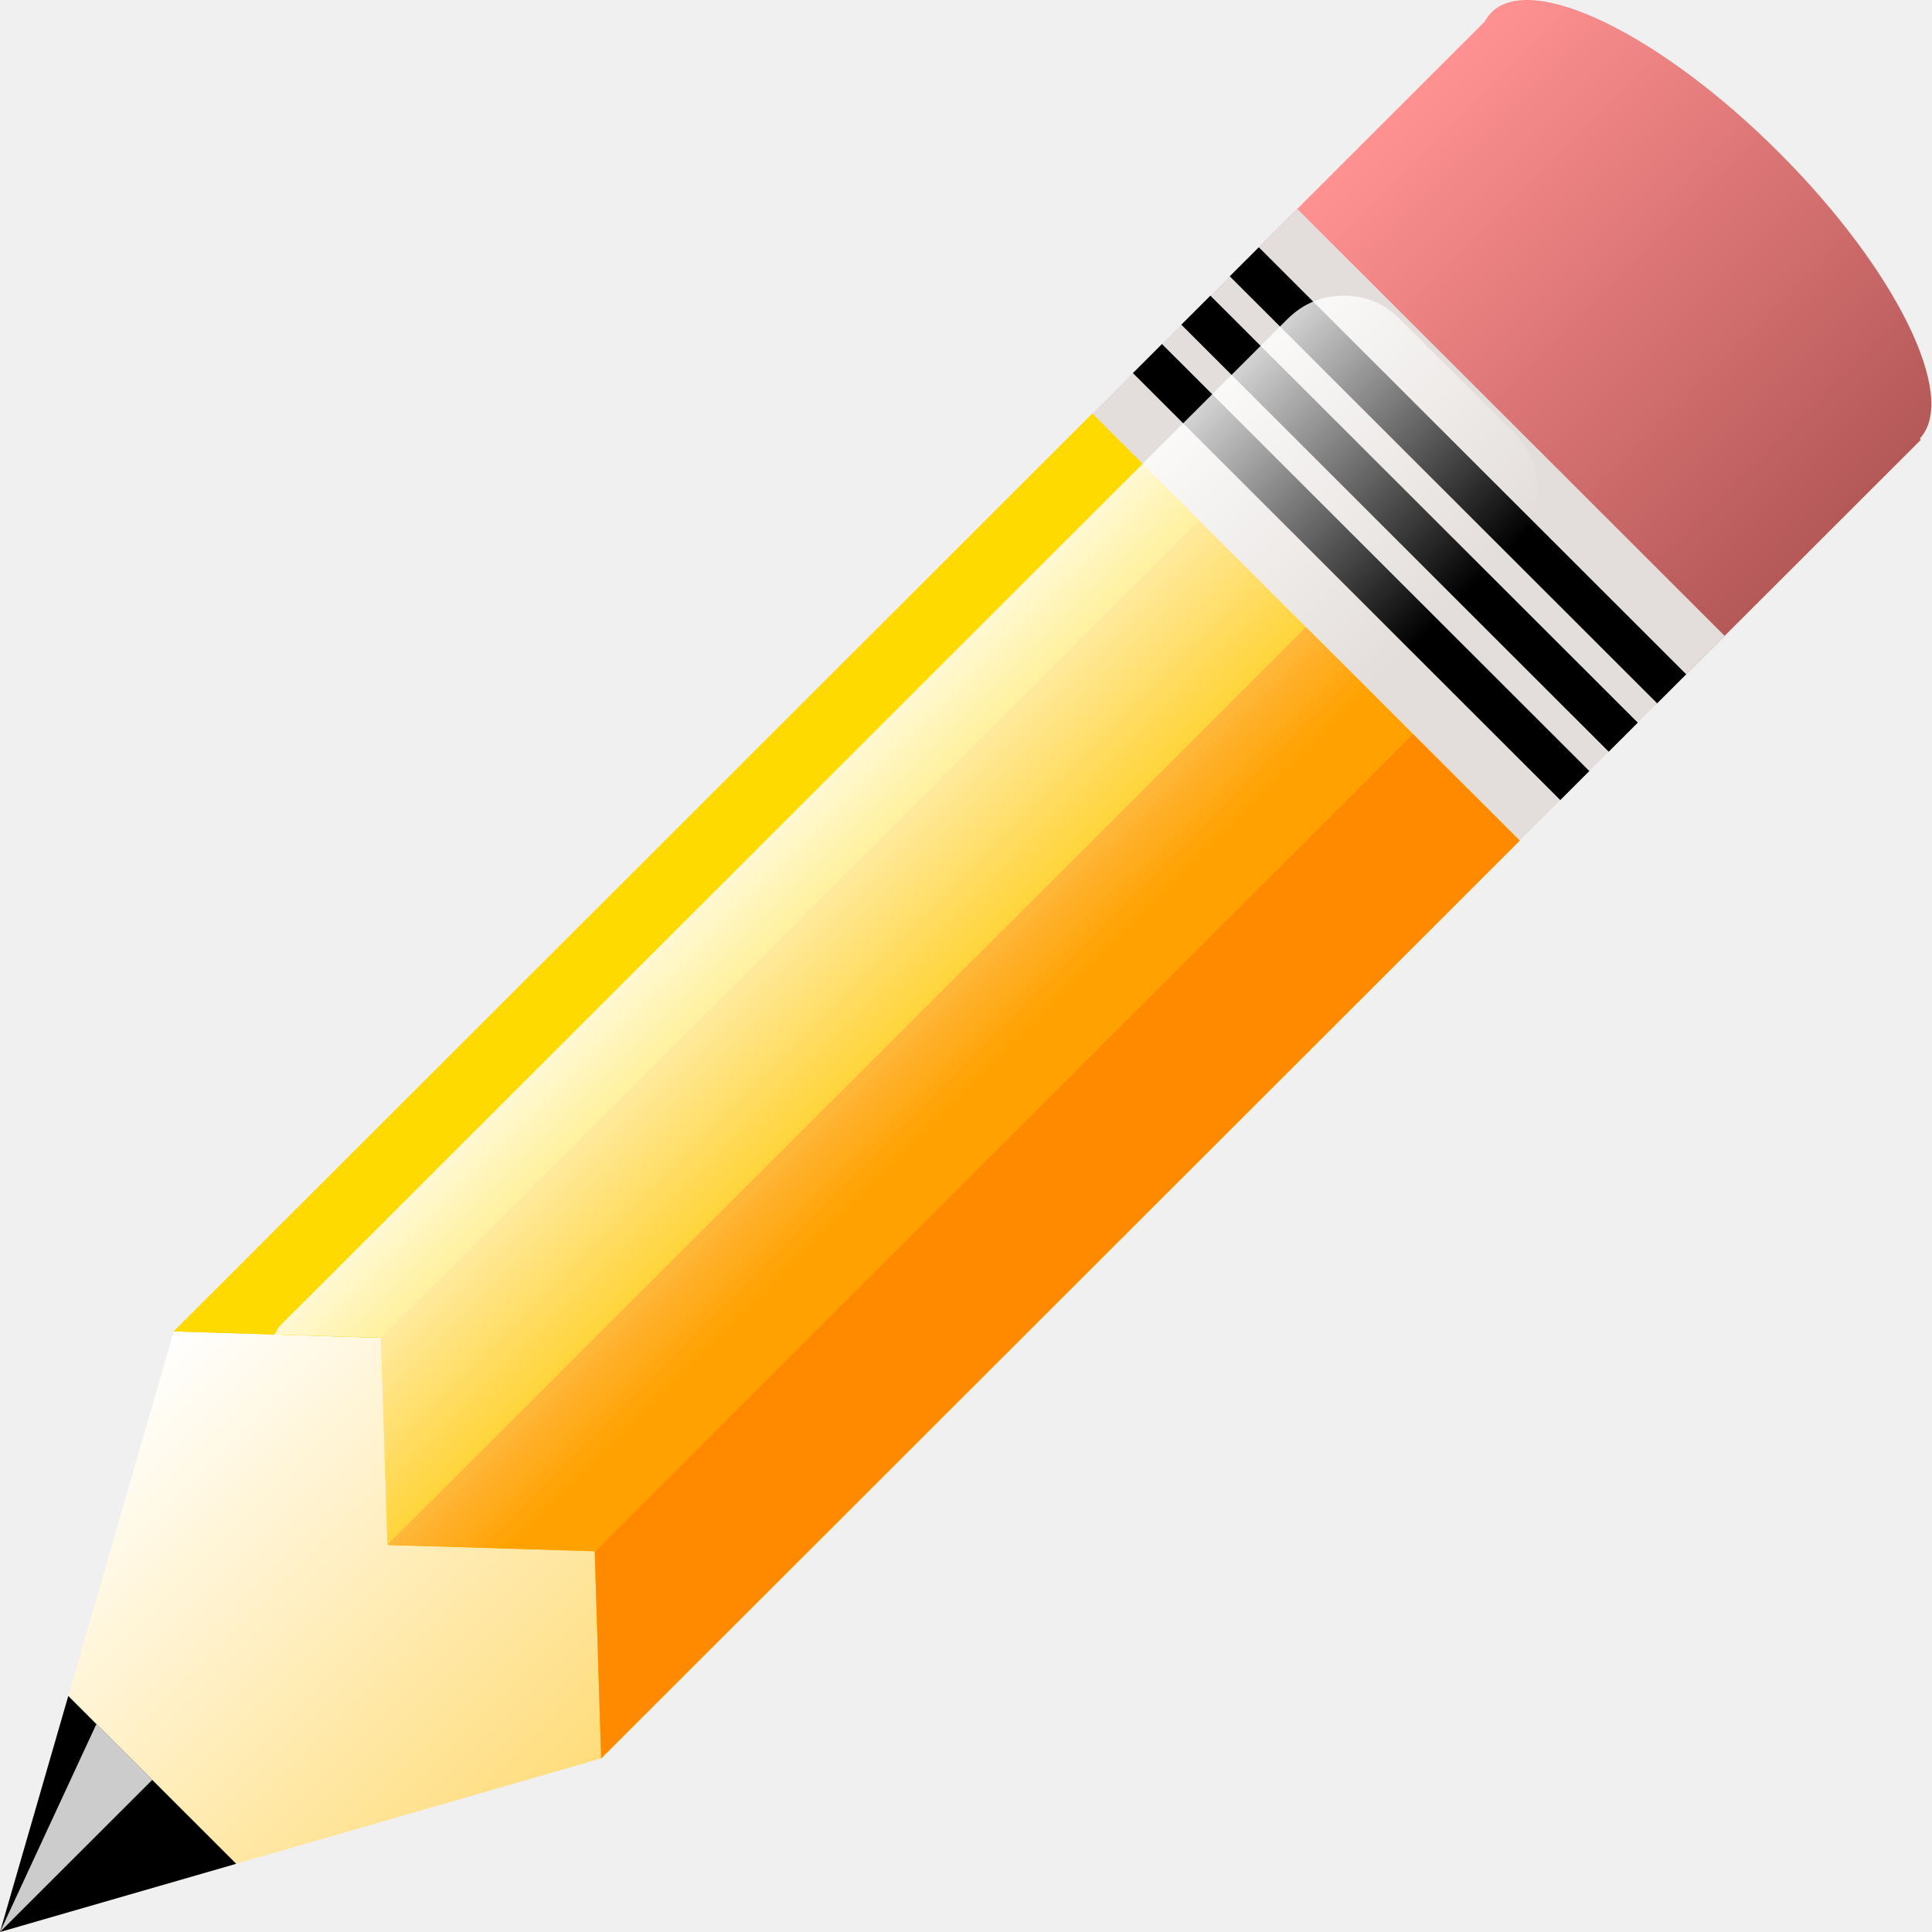
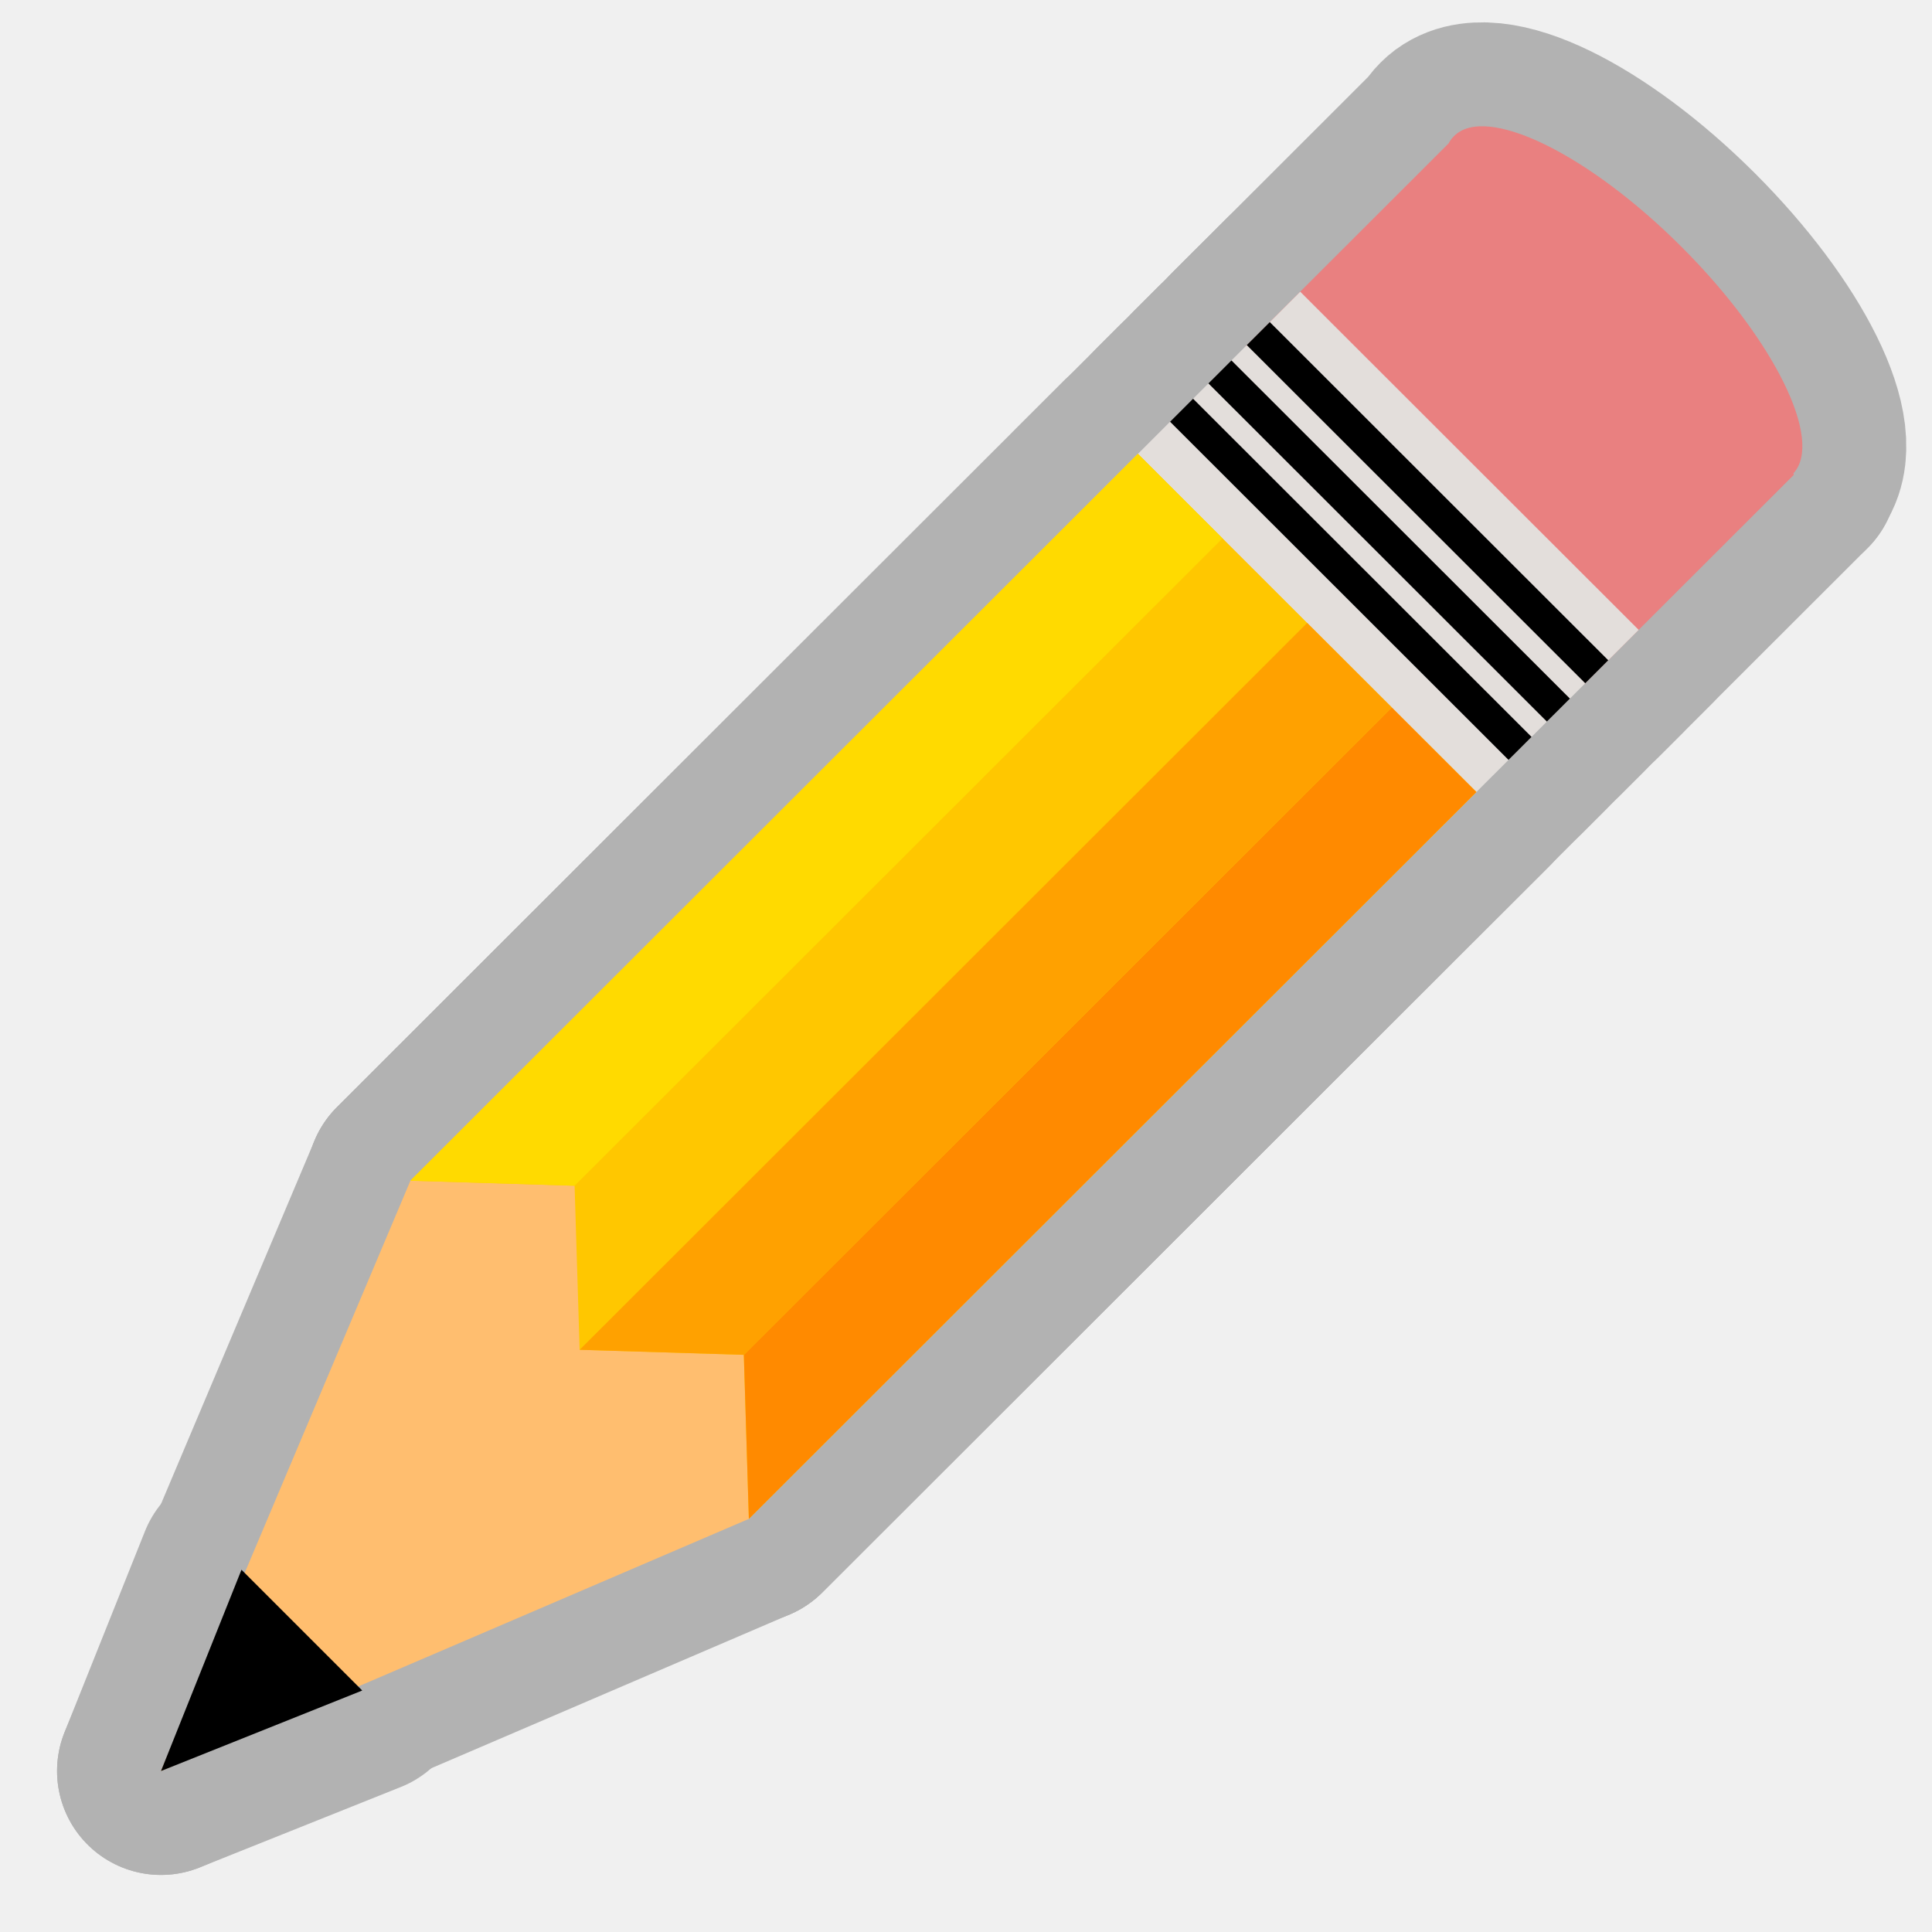
- <svg xmlns="http://www.w3.org/2000/svg" xmlns:xlink="http://www.w3.org/1999/xlink" width="388.742" height="388.875" id="svg2" version="1.0">
+ <svg xmlns="http://www.w3.org/2000/svg" xmlns:xlink="http://www.w3.org/1999/xlink" width="48" height="48" id="svg2" version="1.0" style="display:inline">
  <defs id="defs4">
    <linearGradient id="linearGradient3401">
      <stop id="stop3403" offset="0" style="stop-color:#ff9191;stop-opacity:1;" />
      <stop id="stop3405" offset="1" style="stop-color:#ff9191;stop-opacity:1;" />
    </linearGradient>
    <linearGradient id="linearGradient3316">
      <stop style="stop-color:#ffffff;stop-opacity:1;" offset="0" id="stop3318" />
      <stop style="stop-color:#ffffff;stop-opacity:0;" offset="1" id="stop3320" />
    </linearGradient>
    <linearGradient id="linearGradient3706">
      <stop style="stop-color:#ffffff;stop-opacity:0.827;" offset="0" id="stop3708" />
      <stop style="stop-color:#ffffff;stop-opacity:0;" offset="1" id="stop3710" />
    </linearGradient>
    <linearGradient id="linearGradient4497">
      <stop style="stop-color:#ffae2c;stop-opacity:1;" offset="0" id="stop4499" />
      <stop style="stop-color:#ff9e00;stop-opacity:1;" offset="1" id="stop4501" />
    </linearGradient>
    <linearGradient id="linearGradient4254">
      <stop style="stop-color:#ff9191;stop-opacity:1;" offset="0" id="stop4256" />
      <stop style="stop-color:#b55858;stop-opacity:1;" offset="1" id="stop4258" />
    </linearGradient>
    <linearGradient id="linearGradient3800">
      <stop style="stop-color:#ffffff;stop-opacity:1;" offset="0" id="stop3802" />
      <stop style="stop-color:#ffffff;stop-opacity:0;" offset="1" id="stop3804" />
    </linearGradient>
    <linearGradient id="linearGradient3707">
      <stop style="stop-color:#ffffff;stop-opacity:1;" offset="0" id="stop3687" />
      <stop style="stop-color:#ffdd7c;stop-opacity:1;" offset="1" id="stop3711" />
    </linearGradient>
    <linearGradient id="linearGradient3692">
      <stop style="stop-color:#ff9e00;stop-opacity:1;" offset="0" id="stop3694" />
      <stop id="stop3705" offset="0.5" style="stop-color:#ffffff;stop-opacity:1;" />
      <stop style="stop-color:#ff9e00;stop-opacity:1;" offset="1" id="stop3696" />
    </linearGradient>
    <linearGradient xlink:href="#linearGradient3800" id="linearGradient3806" x1="167.156" y1="298.179" x2="167.156" y2="311.577" gradientUnits="userSpaceOnUse" />
    <linearGradient xlink:href="#linearGradient4254" id="linearGradient4260" x1="148.703" y1="318.687" x2="185.484" y2="318.687" gradientUnits="userSpaceOnUse" />
    <linearGradient xlink:href="#linearGradient4254" id="linearGradient4396" gradientUnits="userSpaceOnUse" x1="148.703" y1="318.687" x2="185.484" y2="318.687" gradientTransform="matrix(1,0,0,-1,0,1052.362)" />
    <linearGradient xlink:href="#linearGradient4254" id="linearGradient4399" gradientUnits="userSpaceOnUse" gradientTransform="translate(0,-1.7382813e-5)" x1="148.703" y1="318.687" x2="185.484" y2="318.687" />
    <linearGradient xlink:href="#linearGradient4254" id="linearGradient4465" gradientUnits="userSpaceOnUse" x1="148.703" y1="318.687" x2="185.484" y2="318.687" />
    <linearGradient xlink:href="#linearGradient4254" id="linearGradient4481" gradientUnits="userSpaceOnUse" x1="148.703" y1="318.687" x2="185.484" y2="318.687" gradientTransform="matrix(0.6504406,0,0,0.6504406,239.1235,164.4523)" />
    <linearGradient xlink:href="#linearGradient3707" id="linearGradient4495" x1="335.914" y1="425.205" x2="359.77" y2="425.205" gradientUnits="userSpaceOnUse" />
    <linearGradient xlink:href="#linearGradient4497" id="linearGradient4503" x1="335.917" y1="414.394" x2="359.76" y2="414.394" gradientUnits="userSpaceOnUse" />
    <linearGradient xlink:href="#linearGradient4254" id="linearGradient4569" gradientUnits="userSpaceOnUse" gradientTransform="matrix(0.6504406,0,0,0.6504406,239.1235,164.4523)" x1="148.703" y1="318.687" x2="185.484" y2="318.687" />
    <linearGradient xlink:href="#linearGradient4254" id="linearGradient4590" gradientUnits="userSpaceOnUse" gradientTransform="matrix(0.6504406,0,0,0.6504406,239.1235,164.4523)" x1="148.703" y1="318.687" x2="185.484" y2="318.687" />
    <linearGradient xlink:href="#linearGradient3707" id="linearGradient4592" gradientUnits="userSpaceOnUse" x1="335.914" y1="425.205" x2="359.77" y2="425.205" />
    <linearGradient xlink:href="#linearGradient4497" id="linearGradient4594" gradientUnits="userSpaceOnUse" x1="335.917" y1="414.394" x2="359.76" y2="414.394" />
-     <linearGradient xlink:href="#linearGradient3706" id="linearGradient2322" gradientUnits="userSpaceOnUse" x1="335.719" y1="414.359" x2="353.75" y2="414.359" gradientTransform="matrix(3.573328,-1.5578977e-3,-1.5578977e-3,3.573328,-872.3474,-1020.083)" />
-     <linearGradient xlink:href="#linearGradient3707" id="linearGradient2332" gradientUnits="userSpaceOnUse" x1="331.717" y1="437.795" x2="365.748" y2="437.795" gradientTransform="matrix(3.573328,-1.5578977e-3,-1.5578977e-3,3.573328,-872.3474,-1020.083)" />
-     <linearGradient xlink:href="#linearGradient4254" id="linearGradient2339" gradientUnits="userSpaceOnUse" gradientTransform="matrix(3.315449,-1.4454678e-3,-1.4454678e-3,3.315449,-180.4777,-785.1168)" x1="148.703" y1="318.687" x2="185.484" y2="318.687" />
+     <linearGradient xlink:href="#linearGradient3706" id="linearGradient2322" gradientUnits="userSpaceOnUse" x1="335.719" y1="414.359" x2="353.75" y2="414.359" gradientTransform="matrix(3.573328,-0.0015579,-0.0015579,3.573328,-872.3474,-1020.083)" />
+     <linearGradient xlink:href="#linearGradient3707" id="linearGradient2332" gradientUnits="userSpaceOnUse" x1="331.717" y1="437.795" x2="365.748" y2="437.795" gradientTransform="matrix(3.573328,-0.0015579,-0.0015579,3.573328,-872.3474,-1020.083)" />
+     <linearGradient xlink:href="#linearGradient4254" id="linearGradient2339" gradientUnits="userSpaceOnUse" gradientTransform="matrix(3.315449,-0.00144547,-0.00144547,3.315449,-180.4777,-785.1168)" x1="148.703" y1="318.687" x2="185.484" y2="318.687" />
    <linearGradient xlink:href="#linearGradient3316" id="linearGradient3322" x1="349.152" y1="707.902" x2="373.044" y2="707.902" gradientUnits="userSpaceOnUse" />
-     <linearGradient xlink:href="#linearGradient3706" id="linearGradient3326" gradientUnits="userSpaceOnUse" gradientTransform="matrix(3.573328,-1.5578977e-3,-1.5578977e-3,3.573328,-872.3474,-1100.083)" x1="335.719" y1="414.359" x2="353.75" y2="414.359" />
-     <linearGradient xlink:href="#linearGradient3706" id="linearGradient3386" gradientUnits="userSpaceOnUse" gradientTransform="matrix(3.573328,1.5578977e-3,-1.5578977e-3,-3.573328,-872.3474,2152.445)" x1="335.719" y1="414.359" x2="353.75" y2="414.359" />
-     <linearGradient xlink:href="#linearGradient4254" id="linearGradient3393" gradientUnits="userSpaceOnUse" gradientTransform="matrix(3.573328,-1.5578977e-3,-1.5578977e-3,3.573328,-872.3474,-1100.083)" x1="335.719" y1="414.359" x2="353.75" y2="414.359" />
-     <linearGradient xlink:href="#linearGradient4254" id="linearGradient3430" gradientUnits="userSpaceOnUse" gradientTransform="matrix(3.315449,-1.4454678e-3,-1.4454678e-3,3.315449,-180.4777,-785.1168)" x1="148.703" y1="318.687" x2="185.484" y2="318.687" />
-     <linearGradient xlink:href="#linearGradient3707" id="linearGradient3432" gradientUnits="userSpaceOnUse" gradientTransform="matrix(3.573328,-1.5578977e-3,-1.5578977e-3,3.573328,-872.3474,-1020.083)" x1="331.717" y1="437.795" x2="365.748" y2="437.795" />
-     <linearGradient xlink:href="#linearGradient3706" id="linearGradient3434" gradientUnits="userSpaceOnUse" gradientTransform="matrix(3.573328,-1.5578977e-3,-1.5578977e-3,3.573328,-872.3474,-1020.083)" x1="335.719" y1="414.359" x2="353.75" y2="414.359" />
+     <linearGradient xlink:href="#linearGradient3706" id="linearGradient3326" gradientUnits="userSpaceOnUse" gradientTransform="matrix(3.573328,-0.0015579,-0.0015579,3.573328,-872.3474,-1100.083)" x1="335.719" y1="414.359" x2="353.75" y2="414.359" />
+     <linearGradient xlink:href="#linearGradient3706" id="linearGradient3386" gradientUnits="userSpaceOnUse" gradientTransform="matrix(3.573328,0.0015579,-0.0015579,-3.573328,-872.3474,2152.445)" x1="335.719" y1="414.359" x2="353.75" y2="414.359" />
+     <linearGradient xlink:href="#linearGradient4254" id="linearGradient3393" gradientUnits="userSpaceOnUse" gradientTransform="matrix(3.573328,-0.0015579,-0.0015579,3.573328,-872.3474,-1100.083)" x1="335.719" y1="414.359" x2="353.75" y2="414.359" />
+     <linearGradient xlink:href="#linearGradient4254" id="linearGradient3430" gradientUnits="userSpaceOnUse" gradientTransform="matrix(3.315449,-0.00144547,-0.00144547,3.315449,-180.4777,-785.1168)" x1="148.703" y1="318.687" x2="185.484" y2="318.687" />
+     <linearGradient xlink:href="#linearGradient3707" id="linearGradient3432" gradientUnits="userSpaceOnUse" gradientTransform="matrix(3.573328,-0.0015579,-0.0015579,3.573328,-872.3474,-1020.083)" x1="331.717" y1="437.795" x2="365.748" y2="437.795" />
+     <linearGradient xlink:href="#linearGradient3706" id="linearGradient3434" gradientUnits="userSpaceOnUse" gradientTransform="matrix(3.573328,-0.0015579,-0.0015579,3.573328,-872.3474,-1020.083)" x1="335.719" y1="414.359" x2="353.75" y2="414.359" />
    <linearGradient xlink:href="#linearGradient3316" id="linearGradient3436" gradientUnits="userSpaceOnUse" x1="349.152" y1="707.902" x2="373.044" y2="707.902" />
    <linearGradient xlink:href="#linearGradient3316" id="linearGradient4267" gradientUnits="userSpaceOnUse" x1="349.152" y1="707.902" x2="373.044" y2="707.902" gradientTransform="translate(15.36525,6.292794)" />
-     <linearGradient xlink:href="#linearGradient3706" id="linearGradient4270" gradientUnits="userSpaceOnUse" gradientTransform="matrix(3.573328,-1.5578977e-3,-1.5578977e-3,3.573328,-856.9821,-1013.79)" x1="335.719" y1="414.359" x2="353.75" y2="414.359" />
-     <linearGradient xlink:href="#linearGradient3707" id="linearGradient4279" gradientUnits="userSpaceOnUse" gradientTransform="matrix(3.573328,-1.5578977e-3,-1.5578977e-3,3.573328,-856.9821,-1013.79)" x1="331.717" y1="437.795" x2="365.748" y2="437.795" />
-     <linearGradient xlink:href="#linearGradient4254" id="linearGradient4286" gradientUnits="userSpaceOnUse" gradientTransform="matrix(3.315449,-1.4454678e-3,-1.4454678e-3,3.315449,-165.1124,-778.824)" x1="148.703" y1="318.687" x2="185.484" y2="318.687" />
-     <linearGradient xlink:href="#linearGradient4254" id="linearGradient4306" gradientUnits="userSpaceOnUse" gradientTransform="matrix(3.315449,-1.4454678e-3,-1.4454678e-3,3.315449,-165.1124,-778.824)" x1="148.703" y1="318.687" x2="185.484" y2="318.687" />
-     <linearGradient xlink:href="#linearGradient3707" id="linearGradient4308" gradientUnits="userSpaceOnUse" gradientTransform="matrix(3.573328,-1.5578977e-3,-1.5578977e-3,3.573328,-856.9821,-1013.79)" x1="331.717" y1="437.795" x2="365.748" y2="437.795" />
-     <linearGradient xlink:href="#linearGradient3706" id="linearGradient4310" gradientUnits="userSpaceOnUse" gradientTransform="matrix(3.573328,-1.5578977e-3,-1.5578977e-3,3.573328,-856.9821,-1013.79)" x1="335.719" y1="414.359" x2="353.75" y2="414.359" />
-     <linearGradient xlink:href="#linearGradient3706" id="linearGradient4314" gradientUnits="userSpaceOnUse" gradientTransform="matrix(3.573328,-1.5578977e-3,-1.5578977e-3,3.573328,-856.9821,-1013.79)" x1="335.719" y1="414.359" x2="353.75" y2="414.359" />
-     <linearGradient xlink:href="#linearGradient3707" id="linearGradient4323" gradientUnits="userSpaceOnUse" gradientTransform="matrix(3.573328,-1.5578977e-3,-1.5578977e-3,3.573328,-856.9821,-1013.79)" x1="331.717" y1="437.795" x2="365.748" y2="437.795" />
-     <linearGradient xlink:href="#linearGradient4254" id="linearGradient4330" gradientUnits="userSpaceOnUse" gradientTransform="matrix(3.315449,-1.4454678e-3,-1.4454678e-3,3.315449,-165.1124,-778.824)" x1="148.703" y1="318.687" x2="185.484" y2="318.687" />
+     <linearGradient xlink:href="#linearGradient3706" id="linearGradient4270" gradientUnits="userSpaceOnUse" gradientTransform="matrix(3.573328,-0.0015579,-0.0015579,3.573328,-856.9821,-1013.79)" x1="335.719" y1="414.359" x2="353.75" y2="414.359" />
+     <linearGradient xlink:href="#linearGradient3707" id="linearGradient4279" gradientUnits="userSpaceOnUse" gradientTransform="matrix(3.573328,-0.0015579,-0.0015579,3.573328,-856.9821,-1013.79)" x1="331.717" y1="437.795" x2="365.748" y2="437.795" />
+     <linearGradient xlink:href="#linearGradient4254" id="linearGradient4286" gradientUnits="userSpaceOnUse" gradientTransform="matrix(3.315449,-0.00144547,-0.00144547,3.315449,-165.1124,-778.824)" x1="148.703" y1="318.687" x2="185.484" y2="318.687" />
+     <linearGradient xlink:href="#linearGradient4254" id="linearGradient4306" gradientUnits="userSpaceOnUse" gradientTransform="matrix(3.315449,-0.00144547,-0.00144547,3.315449,-165.1124,-778.824)" x1="148.703" y1="318.687" x2="185.484" y2="318.687" />
+     <linearGradient xlink:href="#linearGradient3707" id="linearGradient4308" gradientUnits="userSpaceOnUse" gradientTransform="matrix(3.573328,-0.0015579,-0.0015579,3.573328,-856.9821,-1013.79)" x1="331.717" y1="437.795" x2="365.748" y2="437.795" />
+     <linearGradient xlink:href="#linearGradient3706" id="linearGradient4310" gradientUnits="userSpaceOnUse" gradientTransform="matrix(3.573328,-0.0015579,-0.0015579,3.573328,-856.9821,-1013.79)" x1="335.719" y1="414.359" x2="353.75" y2="414.359" />
+     <linearGradient xlink:href="#linearGradient3706" id="linearGradient4314" gradientUnits="userSpaceOnUse" gradientTransform="matrix(3.573328,-0.0015579,-0.0015579,3.573328,-856.9821,-1013.79)" x1="335.719" y1="414.359" x2="353.75" y2="414.359" />
+     <linearGradient xlink:href="#linearGradient3707" id="linearGradient4323" gradientUnits="userSpaceOnUse" gradientTransform="matrix(3.573328,-0.0015579,-0.0015579,3.573328,-856.9821,-1013.79)" x1="331.717" y1="437.795" x2="365.748" y2="437.795" />
+     <linearGradient xlink:href="#linearGradient4254" id="linearGradient4330" gradientUnits="userSpaceOnUse" gradientTransform="matrix(3.315449,-0.00144547,-0.00144547,3.315449,-165.1124,-778.824)" x1="148.703" y1="318.687" x2="185.484" y2="318.687" />
    <linearGradient xlink:href="#linearGradient3706" id="linearGradient7803" gradientUnits="userSpaceOnUse" gradientTransform="matrix(2.527826,2.525623,-2.527826,2.525623,565.9112,-1456.141)" x1="335.719" y1="414.359" x2="353.75" y2="414.359" />
    <linearGradient xlink:href="#linearGradient3707" id="linearGradient7812" gradientUnits="userSpaceOnUse" gradientTransform="matrix(2.527826,2.525623,-2.527826,2.525623,565.9112,-1456.141)" x1="331.717" y1="437.795" x2="365.748" y2="437.795" />
    <linearGradient xlink:href="#linearGradient4254" id="linearGradient7819" gradientUnits="userSpaceOnUse" gradientTransform="matrix(2.345399,2.343355,-2.345399,2.343355,888.9908,-800.7695)" x1="148.703" y1="318.687" x2="185.484" y2="318.687" />
+     <linearGradient xlink:href="#linearGradient3706" id="linearGradient6134" gradientUnits="userSpaceOnUse" gradientTransform="matrix(0.2471053,0.2468899,-0.2471053,0.2468899,248.9728,449.7828)" x1="335.719" y1="414.359" x2="353.75" y2="414.359" />
  </defs>
-   <g id="layer1" style="display:inline" transform="translate(-209.3374,-272.7798)" />
-   <g id="layer2" style="display:inline" transform="translate(-209.3374,-272.7798)">
-     <g id="g7826">
-       <path id="path4217" d="M 567.379,303.439 C 543.637,279.717 517.716,267.11 509.563,275.256 C 509.01,275.809 508.527,276.433 508.162,277.143 L 456.5,328.76 L 464.298,336.552 L 494.637,366.864 L 504.385,376.604 L 542.522,414.708 L 595.89,361.386 C 595.861,361.29 595.86,361.179 595.83,361.082 L 595.769,361.021 C 595.787,361.001 595.811,360.98 595.83,360.96 C 603.515,352.56 590.896,326.935 567.379,303.439 z " style="color:#000000;fill:url(#linearGradient7819);fill-opacity:1;fill-rule:nonzero;stroke:none;stroke-width:5.164;stroke-linecap:round;stroke-linejoin:round;marker:none;marker-start:none;marker-mid:none;marker-end:none;stroke-miterlimit:4;stroke-dasharray:none;stroke-dashoffset:0;stroke-opacity:1;visibility:visible;display:inline;overflow:visible;enable-background:accumulate" />
-       <path id="path4235" d="M 470.451,314.821 L 422.14,363.091 L 416.596,368.63 L 424.394,376.421 L 502.618,454.577 L 556.474,400.769 L 513.462,357.795 L 478.249,322.613 L 470.451,314.821 z " style="color:#000000;fill:#e3dedb;fill-opacity:1;fill-rule:nonzero;stroke:none;stroke-width:5.164;stroke-linecap:round;stroke-linejoin:round;marker:none;marker-start:none;marker-mid:none;marker-end:none;stroke-miterlimit:4;stroke-dasharray:none;stroke-dashoffset:0;stroke-opacity:1;visibility:visible;display:inline;overflow:visible;enable-background:accumulate" />
-       <path id="path4143" d="M 538.989,418.238 L 452.966,332.291 L 449.067,336.186 L 447.118,338.134 L 533.14,424.082 L 535.09,422.134 L 538.989,418.238 z " style="color:#000000;fill:#000000;fill-opacity:1;fill-rule:nonzero;stroke:none;stroke-width:5.164;stroke-linecap:round;stroke-linejoin:round;marker:none;marker-start:none;marker-mid:none;marker-end:none;stroke-miterlimit:4;stroke-dasharray:none;stroke-dashoffset:0;stroke-opacity:1;visibility:visible;display:inline;overflow:visible;enable-background:accumulate" />
-       <path id="path4147" d="M 548.736,408.499 L 462.714,322.552 L 458.815,326.447 L 456.865,328.395 L 542.888,414.343 L 544.837,412.395 L 548.736,408.499 z " style="color:#000000;fill:#000000;fill-opacity:1;fill-rule:nonzero;stroke:none;stroke-width:5.164;stroke-linecap:round;stroke-linejoin:round;marker:none;marker-start:none;marker-mid:none;marker-end:none;stroke-miterlimit:4;stroke-dasharray:none;stroke-dashoffset:0;stroke-opacity:1;visibility:visible;display:inline;overflow:visible;enable-background:accumulate" />
-       <path id="path4163" d="M 529.241,427.977 L 443.219,342.03 L 439.32,345.925 L 437.37,347.873 L 523.393,433.821 L 525.342,431.873 L 529.241,427.977 z " style="color:#000000;fill:#000000;fill-opacity:1;fill-rule:nonzero;stroke:none;stroke-width:5.164;stroke-linecap:round;stroke-linejoin:round;marker:none;marker-start:none;marker-mid:none;marker-end:none;stroke-miterlimit:4;stroke-dasharray:none;stroke-dashoffset:0;stroke-opacity:1;visibility:visible;display:inline;overflow:visible;enable-background:accumulate" />
-       <path id="path4106" d="M 429.207,356.03 L 244.307,540.768 L 209.337,661.655 L 220.304,658.49 L 330.329,626.716 L 515.229,441.977 L 498.536,425.299 L 492.688,419.456 L 477.092,403.873 L 475.142,401.925 L 469.294,396.082 L 467.344,394.134 L 451.748,378.551 L 445.899,372.708 L 437.005,363.821 L 429.207,356.03 z " style="color:#000000;fill:url(#linearGradient7812);fill-opacity:1;fill-rule:nonzero;stroke:none;stroke-width:5.164;stroke-linecap:round;stroke-linejoin:round;marker:none;marker-start:none;marker-mid:none;marker-end:none;stroke-miterlimit:4;stroke-dasharray:none;stroke-dashoffset:0;stroke-opacity:1;visibility:visible;display:inline;overflow:visible;enable-background:accumulate" />
-       <path id="path3990" d="M 256.882,647.925 L 239.981,631.038 L 223.079,614.151 L 209.337,661.655 L 256.882,647.925 z " style="color:#000000;fill:#000000;fill-opacity:1;fill-rule:nonzero;stroke:none;stroke-width:5.164;stroke-linecap:round;stroke-linejoin:round;marker:none;marker-start:none;marker-mid:none;marker-end:none;stroke-miterlimit:4;stroke-dasharray:none;stroke-dashoffset:0;stroke-opacity:1;visibility:visible;display:inline;overflow:visible;enable-background:accumulate" />
-       <path id="path4089" d="M 595.83,361.082 C 595.86,361.179 595.861,361.29 595.89,361.386 L 596.012,361.264 L 595.83,361.082 z " style="color:#000000;fill:#ff9191;fill-opacity:1;fill-rule:nonzero;stroke:none;stroke-width:5.164;stroke-linecap:round;stroke-linejoin:round;marker:none;marker-start:none;marker-mid:none;marker-end:none;stroke-miterlimit:4;stroke-dasharray:none;stroke-dashoffset:0;stroke-opacity:1;visibility:visible;display:inline;overflow:visible;enable-background:accumulate" />
-       <path id="path3424" d="M 429.207,356.03 L 244.307,540.768 L 286.035,542.05 L 287.318,583.742 L 329.046,585.024 L 330.329,626.716 L 515.229,441.977 L 493.723,420.49 L 472.218,399.003 L 450.712,377.517 L 429.207,356.03 z " style="color:#000000;fill:#ffc700;fill-opacity:1;fill-rule:nonzero;stroke:none;stroke-width:5.164;stroke-linecap:round;stroke-linejoin:round;marker:none;marker-start:none;marker-mid:none;marker-end:none;stroke-miterlimit:4;stroke-dasharray:none;stroke-dashoffset:0;stroke-opacity:1;visibility:visible;display:inline;overflow:visible;enable-background:accumulate" />
-       <path id="path3426" d="M 429.207,356.03 L 244.307,540.768 L 286.035,542.05 L 450.712,377.517 L 429.207,356.03 z " style="color:#000000;fill:#ffda00;fill-opacity:1;fill-rule:nonzero;stroke:none;stroke-width:5.164;stroke-linecap:round;stroke-linejoin:round;marker:none;marker-start:none;marker-mid:none;marker-end:none;stroke-miterlimit:4;stroke-dasharray:none;stroke-dashoffset:0;stroke-opacity:1;visibility:visible;display:inline;overflow:visible;enable-background:accumulate" />
-       <path id="path3428" d="M 329.046,585.024 L 330.329,626.716 L 515.229,441.977 L 493.723,420.49 L 329.046,585.024 z " style="color:#000000;fill:#ff8a00;fill-opacity:1;fill-rule:nonzero;stroke:none;stroke-width:5.164;stroke-linecap:round;stroke-linejoin:round;marker:none;marker-start:none;marker-mid:none;marker-end:none;stroke-miterlimit:4;stroke-dasharray:none;stroke-dashoffset:0;stroke-opacity:1;visibility:visible;display:inline;overflow:visible;enable-background:accumulate" />
-       <path id="path3430" d="M 287.318,583.742 L 329.046,585.024 L 493.723,420.49 L 472.218,399.003 L 287.318,583.742 z " style="color:#000000;fill:#ffa100;fill-opacity:1;fill-rule:nonzero;stroke:none;stroke-width:5.164;stroke-linecap:round;stroke-linejoin:round;marker:none;marker-start:none;marker-mid:none;marker-end:none;stroke-miterlimit:4;stroke-dasharray:none;stroke-dashoffset:0;stroke-opacity:1;visibility:visible;display:inline;overflow:visible;enable-background:accumulate" />
-       <path id="path3680" d="M 491.103,336.972 C 489.546,335.416 487.732,334.198 485.811,333.42 C 483.889,332.642 481.85,332.315 479.807,332.315 C 477.764,332.315 475.725,332.642 473.804,333.42 C 471.882,334.198 470.068,335.416 468.511,336.972 L 439.283,366.174 L 265.732,539.574 C 265.193,540.113 264.988,540.808 264.547,541.39 L 286.033,542.021 L 287.297,583.694 L 311.944,584.483 L 484.863,411.715 L 514.091,382.512 C 515.648,380.956 516.867,379.144 517.645,377.224 C 518.424,375.304 518.751,373.267 518.751,371.226 C 518.751,369.185 518.424,367.147 517.645,365.227 C 516.867,363.308 515.648,361.495 514.091,359.939 L 491.103,336.972 z " style="opacity:1;color:#000000;fill:url(#linearGradient7803);fill-opacity:1;fill-rule:nonzero;stroke:none;stroke-width:5;stroke-linecap:butt;stroke-linejoin:miter;marker:none;marker-start:none;marker-mid:none;marker-end:none;stroke-miterlimit:4;stroke-dasharray:none;stroke-dashoffset:50;stroke-opacity:1;visibility:visible;display:inline;overflow:visible;enable-background:accumulate" />
-       <path id="path4288" d="M 239.981,631.038 L 228.736,619.808 L 209.337,661.655 L 239.981,631.038 z " style="opacity:0.8;color:#000000;fill:#ffffff;fill-opacity:1;fill-rule:nonzero;stroke:none;stroke-width:5.164;stroke-linecap:round;stroke-linejoin:round;marker:none;marker-start:none;marker-mid:none;marker-end:none;stroke-miterlimit:4;stroke-dasharray:none;stroke-dashoffset:0;stroke-opacity:1;visibility:visible;display:inline;overflow:visible;enable-background:accumulate" />
+   <g id="layer2" style="display:inline" transform="translate(-209.3374,-613.6548)">
+     <g transform="translate(2,-2)" id="g3944" style="stroke:#696969;stroke-opacity:1;stroke-linecap:butt;stroke-linejoin:round;opacity:0.46">
+       <path style="color:#000000;fill:#e98080;fill-opacity:1;fill-rule:nonzero;stroke:#696969;stroke-width:5.164;marker:none;visibility:visible;display:inline;overflow:visible;enable-background:accumulate;stroke-opacity:1;stroke-linecap:butt;stroke-linejoin:round" d="m 249.116,621.789 c -2.321,-2.319 -4.855,-3.551 -5.652,-2.755 -0.054,0.054 -0.101,0.115 -0.137,0.184 l -5.05,5.046 0.762,0.762 2.966,2.963 0.953,0.952 3.728,3.725 5.217,-5.212 c -0.003,-0.009 -0.003,-0.02 -0.006,-0.03 l -0.006,-0.006 c 0.002,-0.002 0.004,-0.004 0.006,-0.006 0.751,-0.821 -0.482,-3.326 -2.781,-5.623 z" id="path3946" />
+       <path style="color:#000000;fill:#e3dedb;fill-opacity:1;fill-rule:nonzero;stroke:#696969;stroke-width:5.164;marker:none;visibility:visible;display:inline;overflow:visible;enable-background:accumulate;stroke-opacity:1;stroke-linecap:butt;stroke-linejoin:round" d="m 239.641,622.902 -4.723,4.719 -0.542,0.541 0.762,0.762 7.647,7.64 5.265,-5.26 -4.205,-4.201 -3.442,-3.439 -0.762,-0.762 z" id="path3948" />
+       <path style="color:#000000;fill:#000000;fill-opacity:1;fill-rule:nonzero;stroke:#696969;stroke-width:5.164;marker:none;visibility:visible;display:inline;overflow:visible;enable-background:accumulate;stroke-opacity:1;stroke-linecap:butt;stroke-linejoin:round" d="m 246.341,633.011 -8.409,-8.402 -0.381,0.381 -0.191,0.19 8.409,8.402 0.191,-0.19 0.381,-0.381 z" id="path3950" />
+       <path style="color:#000000;fill:#000000;fill-opacity:1;fill-rule:nonzero;stroke:#696969;stroke-width:5.164;marker:none;visibility:visible;display:inline;overflow:visible;enable-background:accumulate;stroke-opacity:1;stroke-linecap:butt;stroke-linejoin:round" d="m 247.294,632.059 -8.409,-8.402 -0.381,0.381 -0.191,0.19 8.409,8.402 0.191,-0.19 0.381,-0.381 z" id="path3952" />
+       <path style="color:#000000;fill:#000000;fill-opacity:1;fill-rule:nonzero;stroke:#696969;stroke-width:5.164;marker:none;visibility:visible;display:inline;overflow:visible;enable-background:accumulate;stroke-opacity:1;stroke-linecap:butt;stroke-linejoin:round" d="m 245.388,633.963 -8.409,-8.402 -0.381,0.381 -0.191,0.19 8.409,8.402 0.191,-0.19 0.381,-0.381 z" id="path3954" />
+       <path style="color:#000000;fill:#ffbe6f;fill-opacity:1;fill-rule:nonzero;stroke:#696969;stroke-width:5.164;marker:none;visibility:visible;display:inline;overflow:visible;enable-background:accumulate;stroke-opacity:1;stroke-linecap:butt;stroke-linejoin:round" d="m 235.609,626.93 -18.075,18.059 -6.197,14.666 c 14,-6 0,0 14.606,-6.264 l 18.075,-18.059 -1.632,-1.63 -0.572,-0.571 -1.525,-1.523 -0.191,-0.19 -0.572,-0.571 -0.191,-0.19 -1.525,-1.523 -0.572,-0.571 -0.869,-0.869 z" id="path3956" />
+       <path style="color:#000000;fill:#000000;fill-opacity:1;fill-rule:nonzero;stroke:#696969;stroke-width:5.164;marker:none;visibility:visible;display:inline;overflow:visible;enable-background:accumulate;stroke-opacity:1;stroke-linecap:butt;stroke-linejoin:round" d="m 216.337,657.655 -2,-2 -1,-1 -2,5 z" id="path3958" />
+       <path style="color:#000000;fill:#ff9191;fill-opacity:1;fill-rule:nonzero;stroke:#696969;stroke-width:5.164;marker:none;visibility:visible;display:inline;overflow:visible;enable-background:accumulate;stroke-opacity:1;stroke-linecap:butt;stroke-linejoin:round" d="m 251.897,627.424 c 0.003,0.009 0.003,0.02 0.006,0.03 l 0.012,-0.012 -0.018,-0.018 z" id="path3960" />
+       <path style="color:#000000;fill:#ffc700;fill-opacity:1;fill-rule:nonzero;stroke:#696969;stroke-width:5.164;marker:none;visibility:visible;display:inline;overflow:visible;enable-background:accumulate;stroke-opacity:1;stroke-linecap:butt;stroke-linejoin:round" d="m 235.609,626.93 -18.075,18.059 4.079,0.125 0.125,4.076 4.079,0.125 0.125,4.076 18.075,-18.059 -2.102,-2.1 -2.102,-2.1 -2.102,-2.1 -2.102,-2.1 z" id="path3962" />
+       <path style="color:#000000;fill:#ffda00;fill-opacity:1;fill-rule:nonzero;stroke:#696969;stroke-width:5.164;marker:none;visibility:visible;display:inline;overflow:visible;enable-background:accumulate;stroke-opacity:1;stroke-linecap:butt;stroke-linejoin:round" d="m 235.609,626.93 -18.075,18.059 4.079,0.125 16.098,-16.084 -2.102,-2.1 z" id="path3964" />
+       <path style="color:#000000;fill:#ff8a00;fill-opacity:1;fill-rule:nonzero;stroke:#696969;stroke-width:5.164;marker:none;visibility:visible;display:inline;overflow:visible;enable-background:accumulate;stroke-opacity:1;stroke-linecap:butt;stroke-linejoin:round" d="m 225.818,649.315 0.125,4.076 18.075,-18.059 -2.102,-2.1 -16.098,16.084 z" id="path3966" />
+       <path style="color:#000000;fill:#ffa100;fill-opacity:1;fill-rule:nonzero;stroke:#696969;stroke-width:5.164;marker:none;visibility:visible;display:inline;overflow:visible;enable-background:accumulate;stroke-opacity:1;stroke-linecap:butt;stroke-linejoin:round" d="m 221.739,649.19 4.079,0.125 16.098,-16.084 -2.102,-2.1 -18.075,18.059 z" id="path3968" />
+     </g>
+     <g id="g3928" transform="translate(2,-2)">
+       <path id="path4217" d="m 249.116,621.789 c -2.321,-2.319 -4.855,-3.551 -5.652,-2.755 -0.054,0.054 -0.101,0.115 -0.137,0.184 l -5.05,5.046 0.762,0.762 2.966,2.963 0.953,0.952 3.728,3.725 5.217,-5.212 c -0.003,-0.009 -0.003,-0.02 -0.006,-0.03 l -0.006,-0.006 c 0.002,-0.002 0.004,-0.004 0.006,-0.006 0.751,-0.821 -0.482,-3.326 -2.781,-5.623 z" style="color:#000000;fill:#e98080;fill-opacity:1;fill-rule:nonzero;stroke:none;stroke-width:5.164;marker:none;visibility:visible;display:inline;overflow:visible;enable-background:accumulate" />
+       <path id="path4235" d="m 239.641,622.902 -4.723,4.719 -0.542,0.541 0.762,0.762 7.647,7.64 5.265,-5.26 -4.205,-4.201 -3.442,-3.439 -0.762,-0.762 z" style="color:#000000;fill:#e3dedb;fill-opacity:1;fill-rule:nonzero;stroke:none;stroke-width:5.164;marker:none;visibility:visible;display:inline;overflow:visible;enable-background:accumulate" />
+       <path id="path4143" d="m 246.341,633.011 -8.409,-8.402 -0.381,0.381 -0.191,0.19 8.409,8.402 0.191,-0.19 0.381,-0.381 z" style="color:#000000;fill:#000000;fill-opacity:1;fill-rule:nonzero;stroke:none;stroke-width:5.164;marker:none;visibility:visible;display:inline;overflow:visible;enable-background:accumulate" />
+       <path id="path4147" d="m 247.294,632.059 -8.409,-8.402 -0.381,0.381 -0.191,0.19 8.409,8.402 0.191,-0.19 0.381,-0.381 z" style="color:#000000;fill:#000000;fill-opacity:1;fill-rule:nonzero;stroke:none;stroke-width:5.164;marker:none;visibility:visible;display:inline;overflow:visible;enable-background:accumulate" />
+       <path id="path4163" d="m 245.388,633.963 -8.409,-8.402 -0.381,0.381 -0.191,0.19 8.409,8.402 0.191,-0.19 0.381,-0.381 z" style="color:#000000;fill:#000000;fill-opacity:1;fill-rule:nonzero;stroke:none;stroke-width:5.164;marker:none;visibility:visible;display:inline;overflow:visible;enable-background:accumulate" />
+       <path id="path4106" d="m 235.609,626.93 -18.075,18.059 -6.197,14.666 c 14,-6 0,0 14.606,-6.264 l 18.075,-18.059 -1.632,-1.63 -0.572,-0.571 -1.525,-1.523 -0.191,-0.19 -0.572,-0.571 -0.191,-0.19 -1.525,-1.523 -0.572,-0.571 -0.869,-0.869 z" style="color:#000000;fill:#ffbe6f;fill-opacity:1;fill-rule:nonzero;stroke:none;stroke-width:5.164;marker:none;visibility:visible;display:inline;overflow:visible;enable-background:accumulate" />
+       <path id="path3990" d="m 216.337,657.655 -2,-2 -1,-1 -2,5 z" style="color:#000000;fill:#000000;fill-opacity:1;fill-rule:nonzero;stroke:none;stroke-width:5.164;marker:none;visibility:visible;display:inline;overflow:visible;enable-background:accumulate" />
+       <path id="path4089" d="m 251.897,627.424 c 0.003,0.009 0.003,0.02 0.006,0.03 l 0.012,-0.012 -0.018,-0.018 z" style="color:#000000;fill:#ff9191;fill-opacity:1;fill-rule:nonzero;stroke:none;stroke-width:5.164;marker:none;visibility:visible;display:inline;overflow:visible;enable-background:accumulate" />
+       <path id="path3424" d="m 235.609,626.93 -18.075,18.059 4.079,0.125 0.125,4.076 4.079,0.125 0.125,4.076 18.075,-18.059 -2.102,-2.1 -2.102,-2.1 -2.102,-2.1 -2.102,-2.1 z" style="color:#000000;fill:#ffc700;fill-opacity:1;fill-rule:nonzero;stroke:none;stroke-width:5.164;marker:none;visibility:visible;display:inline;overflow:visible;enable-background:accumulate" />
+       <path id="path3426" d="m 235.609,626.93 -18.075,18.059 4.079,0.125 16.098,-16.084 -2.102,-2.1 z" style="color:#000000;fill:#ffda00;fill-opacity:1;fill-rule:nonzero;stroke:none;stroke-width:5.164;marker:none;visibility:visible;display:inline;overflow:visible;enable-background:accumulate" />
+       <path id="path3428" d="m 225.818,649.315 0.125,4.076 18.075,-18.059 -2.102,-2.1 -16.098,16.084 z" style="color:#000000;fill:#ff8a00;fill-opacity:1;fill-rule:nonzero;stroke:none;stroke-width:5.164;marker:none;visibility:visible;display:inline;overflow:visible;enable-background:accumulate" />
+       <path id="path3430" d="m 221.739,649.19 4.079,0.125 16.098,-16.084 -2.102,-2.1 -18.075,18.059 z" style="color:#000000;fill:#ffa100;fill-opacity:1;fill-rule:nonzero;stroke:none;stroke-width:5.164;marker:none;visibility:visible;display:inline;overflow:visible;enable-background:accumulate" />
    </g>
  </g>
</svg>
